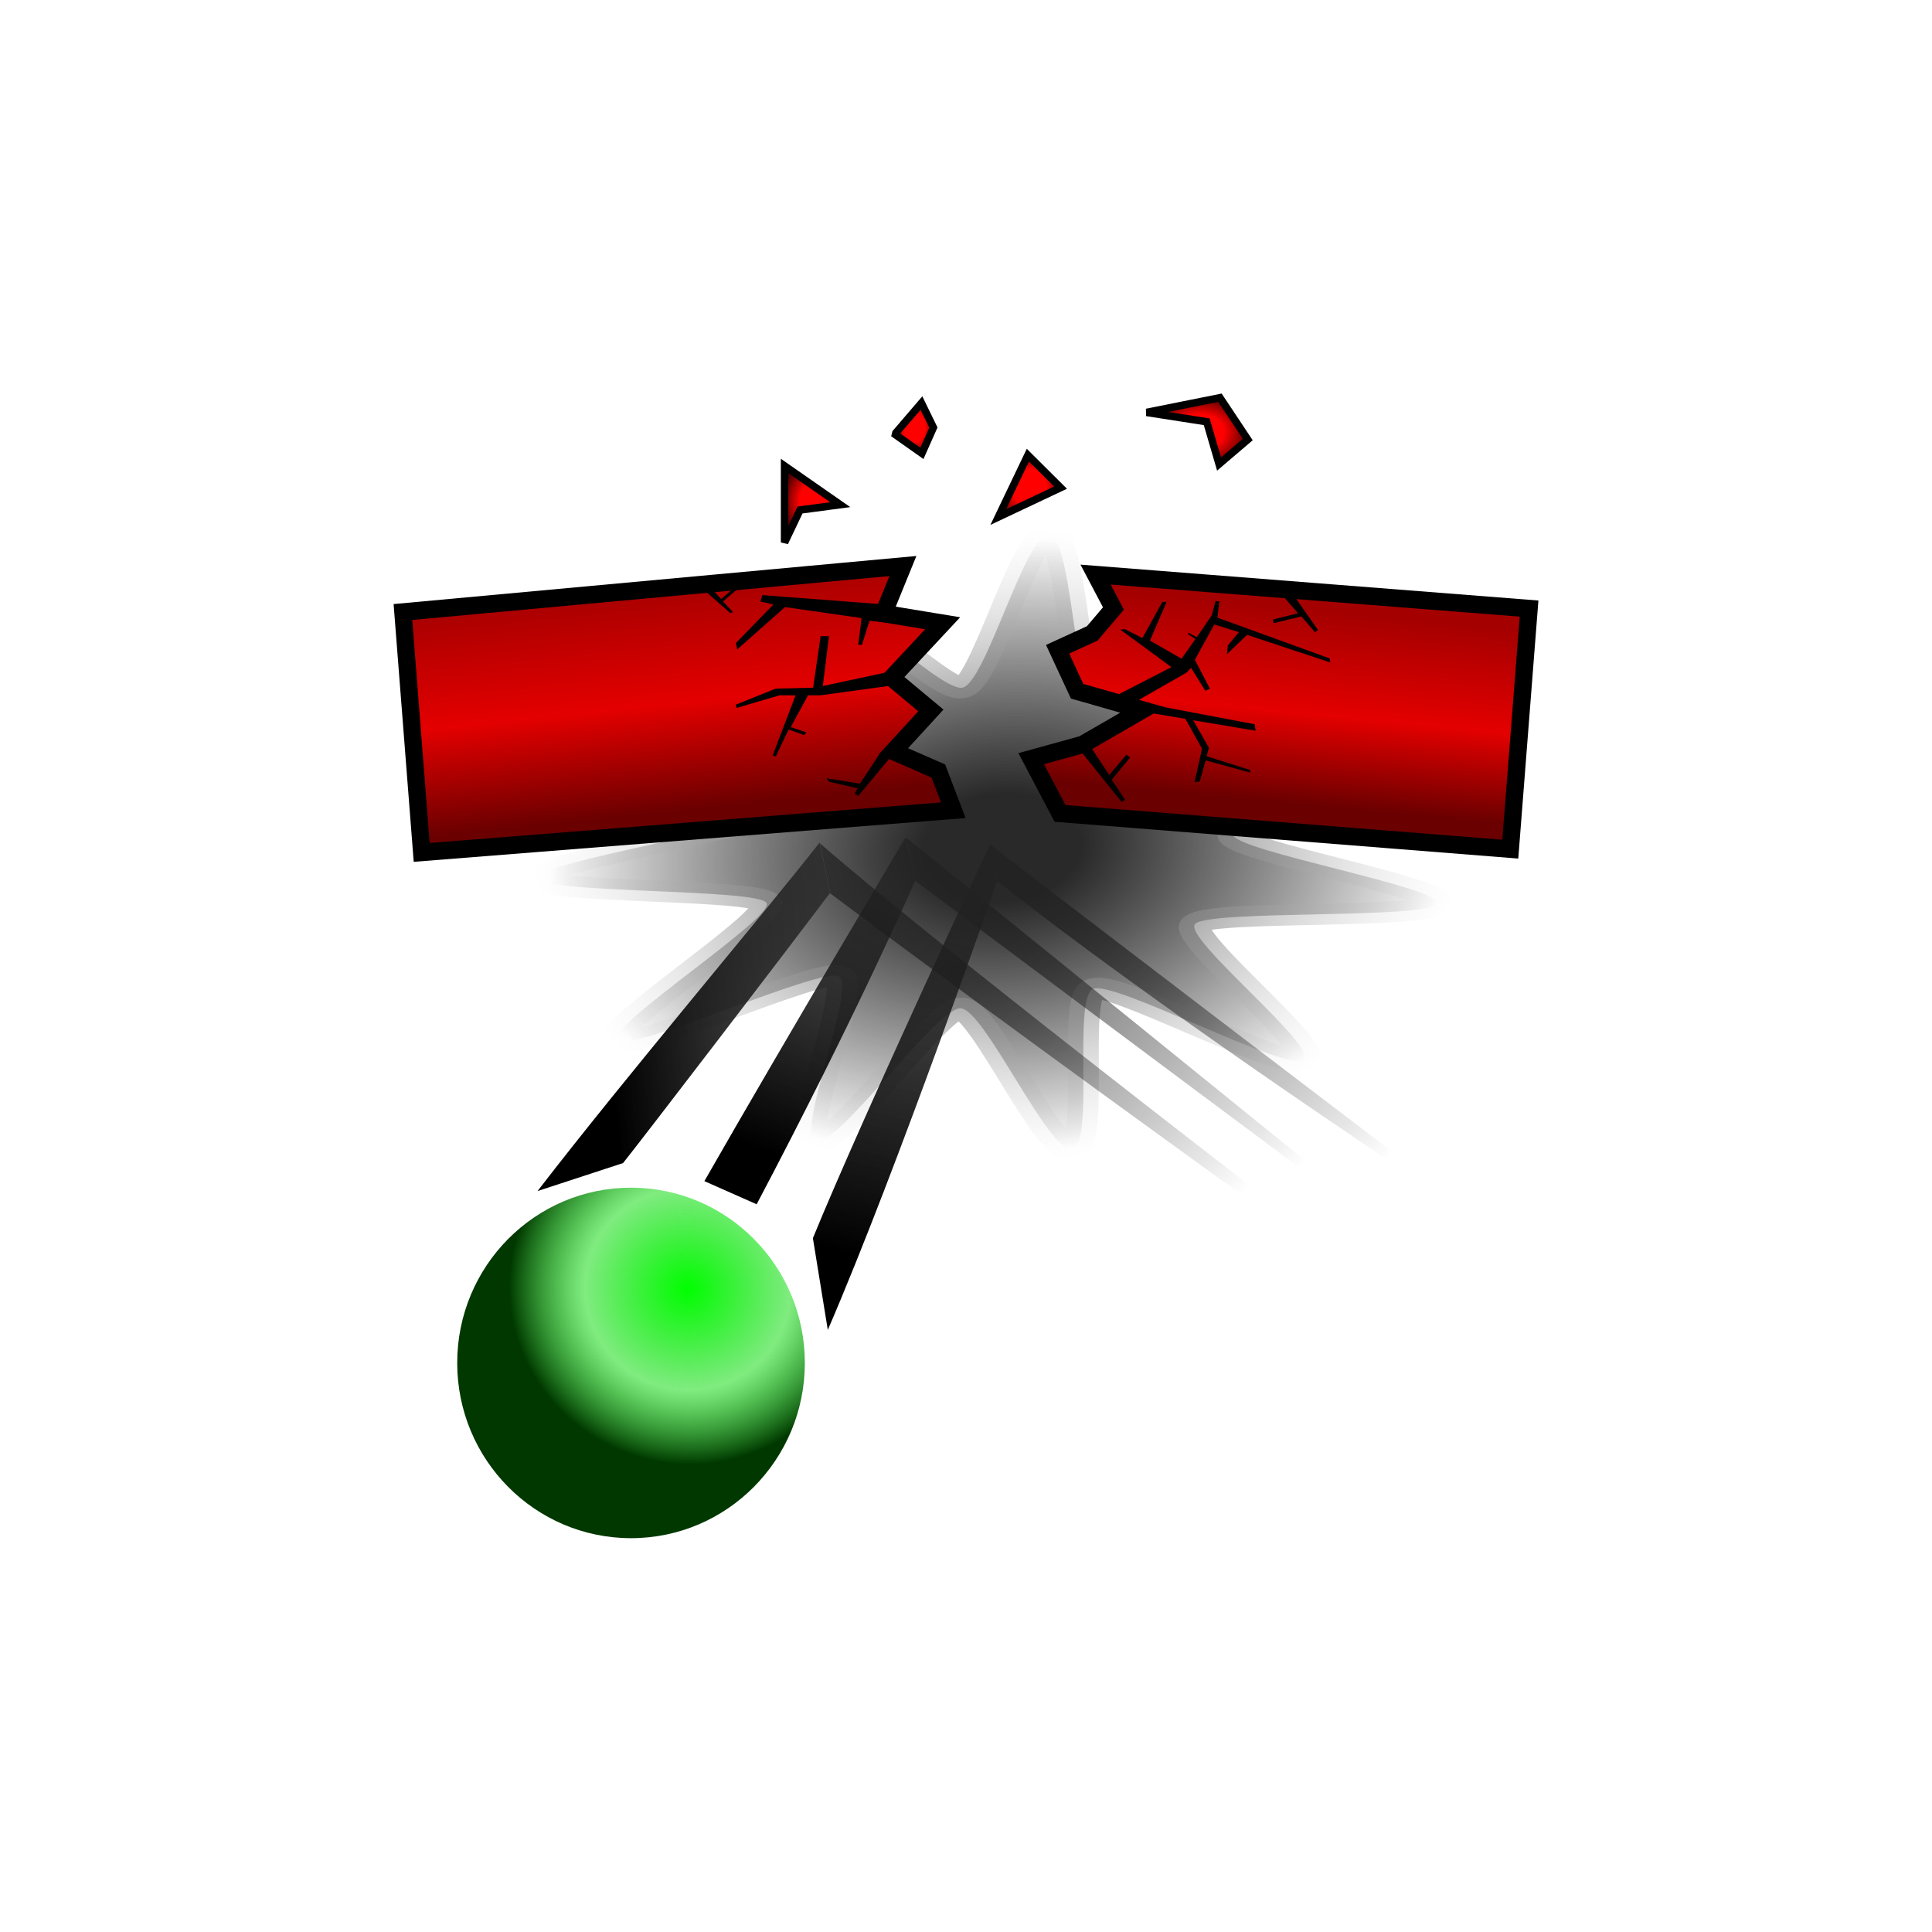
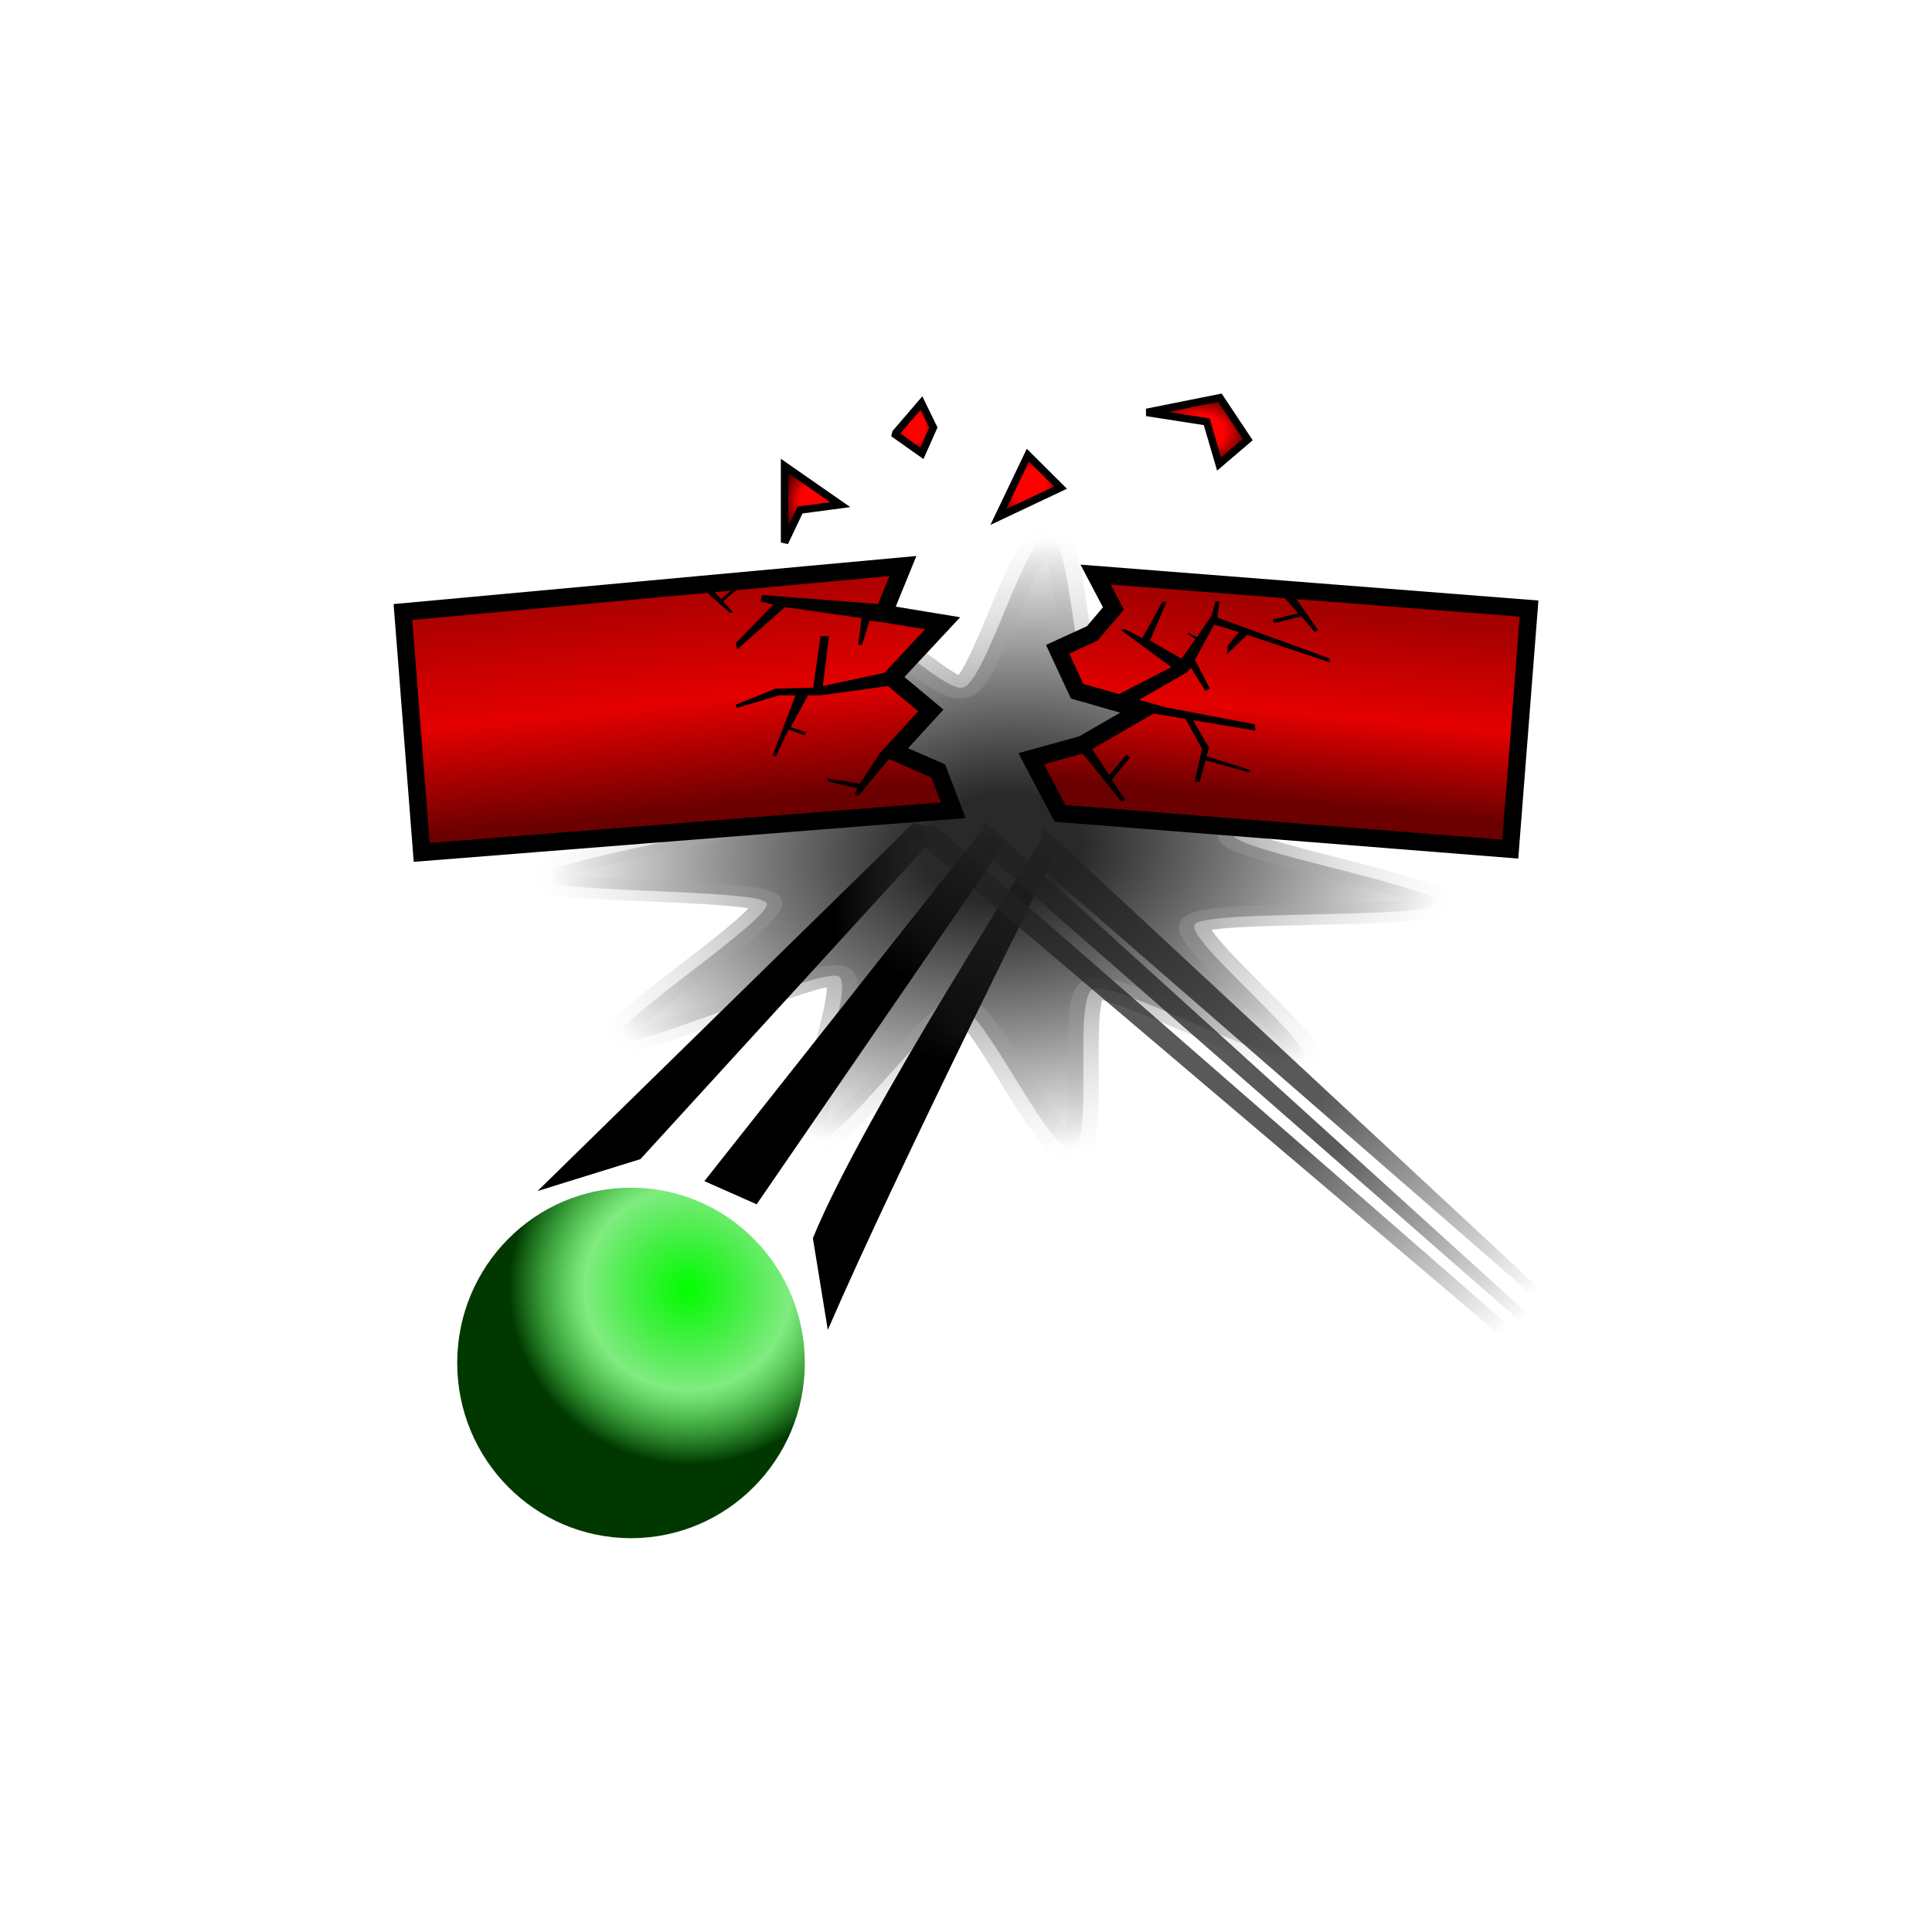
<svg xmlns="http://www.w3.org/2000/svg" xmlns:xlink="http://www.w3.org/1999/xlink" width="108" height="108" viewBox="0 0 108 108" version="1.1" id="svg1" xml:space="preserve">
  <defs id="defs1">
+     <linearGradient id="linearGradient10">
+       <stop style="stop-color:#212121;stop-opacity:0.75;" offset="0.634" id="stop9" />
+       <stop style="stop-color:#000000;stop-opacity:0;" offset="1" id="stop10" />
+     </linearGradient>
+     <linearGradient id="linearGradient8">
+       <stop style="stop-color:#212121;stop-opacity:0.75;" offset="0.553" id="stop7" />
+       <stop style="stop-color:#000000;stop-opacity:0;" offset="1" id="stop8" />
+     </linearGradient>
+     <linearGradient id="linearGradient6">
+       <stop style="stop-color:#000000;stop-opacity:1;" offset="0.605" id="stop5" />
+       <stop style="stop-color:#212121;stop-opacity:0.75;" offset="1" id="stop6" />
+     </linearGradient>
+     <linearGradient id="linearGradient4">
+       <stop style="stop-color:#000000;stop-opacity:1;" offset="0.728" id="stop1" />
+       <stop style="stop-color:#212121;stop-opacity:0.75;" offset="1" id="stop4" />
+     </linearGradient>
    <linearGradient id="linearGradient53">
-       <stop style="stop-color:#212121;stop-opacity:0.75;" offset="0.155" id="stop52" />
+       <stop style="stop-color:#212121;stop-opacity:0.75;" offset="0.624" id="stop52" />
      <stop style="stop-color:#000000;stop-opacity:0;" offset="1" id="stop53" />
    </linearGradient>
    <linearGradient id="linearGradient51">
-       <stop style="stop-color:#000000;stop-opacity:1;" offset="0.101" id="stop50" />
+       <stop style="stop-color:#000000;stop-opacity:1;" offset="0.51" id="stop50" />
      <stop style="stop-color:#212121;stop-opacity:0.75;" offset="1" id="stop51" />
    </linearGradient>
    <linearGradient id="linearGradient47">
      <stop style="stop-color:#a50000;stop-opacity:1;" offset="0.042" id="stop46" />
      <stop style="stop-color:#e40000;stop-opacity:1;" offset="0.506" id="stop48" />
      <stop style="stop-color:#6a0000;stop-opacity:1;" offset="0.918" id="stop47" />
    </linearGradient>
    <linearGradient id="linearGradient43">
      <stop style="stop-color:#696969;stop-opacity:1;" offset="0.263" id="stop44" />
      <stop style="stop-color:#dadada;stop-opacity:0;" offset="1" id="stop45" />
    </linearGradient>
    <linearGradient id="linearGradient42">
      <stop style="stop-color:#292929;stop-opacity:1;" offset="0.176" id="stop42" />
      <stop style="stop-color:#000000;stop-opacity:0;" offset="1" id="stop43" />
    </linearGradient>
    <linearGradient id="linearGradient15">
      <stop style="stop-color:#ff0000;stop-opacity:1;" offset="0.459" id="stop16" />
      <stop style="stop-color:#3a0000;stop-opacity:1;" offset="1" id="stop17" />
    </linearGradient>
    <linearGradient id="linearGradient13">
      <stop style="stop-color:#00ff00;stop-opacity:1;" offset="0" id="stop13" />
      <stop style="stop-color:#00d800;stop-opacity:0.498;" offset="0.576" id="stop15" />
      <stop style="stop-color:#003800;stop-opacity:1;" offset="1" id="stop14" />
    </linearGradient>
    <linearGradient id="swatch3">
      <stop style="stop-color:#000000;stop-opacity:1;" offset="0" id="stop3" />
    </linearGradient>
    <linearGradient id="swatch2">
      <stop style="stop-color:#000000;stop-opacity:1;" offset="0" id="stop2" />
    </linearGradient>
    <radialGradient xlink:href="#linearGradient13" id="radialGradient14" cx="77.265" cy="168.044" fx="77.265" fy="168.044" r="35" gradientUnits="userSpaceOnUse" gradientTransform="matrix(1,0.2438736,-0.2369297,0.9715268,32.05039,9.730899)" />
    <linearGradient xlink:href="#linearGradient47" id="linearGradient17" x1="203.741" y1="45.413" x2="199.577" y2="89.422" gradientUnits="userSpaceOnUse" spreadMethod="pad" gradientTransform="translate(0.7559409,10.00525)" />
    <linearGradient xlink:href="#linearGradient47" id="linearGradient19" x1="60.122" y1="38.863" x2="65.519" y2="90.92" gradientUnits="userSpaceOnUse" gradientTransform="translate(0.7559409,10.00525)" />
    <radialGradient xlink:href="#linearGradient15" id="radialGradient22" cx="137.443" cy="21.623" fx="137.443" fy="21.623" r="7.71" gradientTransform="matrix(1,0,0,0.9858153,0.7559409,10.31197)" gradientUnits="userSpaceOnUse" />
    <radialGradient xlink:href="#linearGradient15" id="radialGradient23" cx="171.803" cy="10.689" fx="171.803" fy="10.689" r="10.752" gradientTransform="matrix(1,0,0,0.7160232,0.7559409,13.04055)" gradientUnits="userSpaceOnUse" />
    <radialGradient xlink:href="#linearGradient15" id="radialGradient24" cx="114.418" cy="9.808" fx="114.418" fy="9.808" r="4.664" gradientTransform="matrix(1,0,0,1.343218,0.7559409,6.639134)" gradientUnits="userSpaceOnUse" />
    <radialGradient xlink:href="#linearGradient15" id="radialGradient25" cx="90.44" cy="15.985" fx="90.44" fy="15.985" r="6.991" gradientTransform="matrix(1,0,0,1.219241,4.841527,15.05469)" gradientUnits="userSpaceOnUse" />
-     <linearGradient xlink:href="#linearGradient51" id="linearGradient34" x1="95.616" y1="183.583" x2="115.936" y2="118.042" gradientUnits="userSpaceOnUse" gradientTransform="matrix(1.531281,0,0,1.191113,-49.17825,-26.30593)" />
-     <linearGradient xlink:href="#linearGradient51" id="linearGradient38" gradientUnits="userSpaceOnUse" x1="99.56" y1="169.726" x2="117.948" y2="120.934" gradientTransform="matrix(0,-3.262314,-0.922233,0,207.5081,493.5801)" />
-     <linearGradient xlink:href="#linearGradient51" id="linearGradient39" gradientUnits="userSpaceOnUse" x1="95.616" y1="183.583" x2="115.433" y2="137.532" gradientTransform="matrix(1.404596,0,0,1.251175,-51.17424,-59.19403)" />
+     <linearGradient xlink:href="#linearGradient51" id="linearGradient34" x1="95.616" y1="183.583" x2="125.713" y2="107.919" gradientUnits="userSpaceOnUse" gradientTransform="matrix(1.531281,0,0,1.191113,-49.17825,-26.30593)" />
+     <linearGradient xlink:href="#linearGradient4" id="linearGradient38" gradientUnits="userSpaceOnUse" x1="99.802" y1="171.107" x2="120.755" y2="97.457" gradientTransform="matrix(0,-3.262314,-0.922233,0,207.5081,493.5801)" />
+     <linearGradient xlink:href="#linearGradient6" id="linearGradient39" gradientUnits="userSpaceOnUse" x1="93.689" y1="183.331" x2="130.054" y2="128.573" gradientTransform="matrix(1.404596,0,0,1.251175,-51.17424,-59.19403)" />
    <radialGradient xlink:href="#linearGradient42" id="radialGradient43" cx="155.674" cy="120.401" fx="155.674" fy="120.401" r="21.915" gradientTransform="matrix(1,0,0,1.001447,0,-0.174254)" gradientUnits="userSpaceOnUse" />
    <radialGradient xlink:href="#linearGradient43" id="radialGradient45" cx="155.674" cy="120.401" fx="155.674" fy="120.401" r="22.665" gradientTransform="matrix(1,0,0,1.001425,0,-0.1715618)" gradientUnits="userSpaceOnUse" />
-     <linearGradient xlink:href="#linearGradient53" id="linearGradient48" gradientUnits="userSpaceOnUse" gradientTransform="matrix(-0.8728283,1.350001,-1.378401,-0.5172299,489.8349,76.32211)" x1="98.137" y1="197.726" x2="115.408" y2="129.213" />
-     <linearGradient xlink:href="#linearGradient53" id="linearGradient49" gradientUnits="userSpaceOnUse" gradientTransform="matrix(-0.8728283,1.350001,-1.378401,-0.5172299,471.2594,78.78644)" x1="96.539" y1="196.996" x2="114.692" y2="128.892" />
-     <linearGradient xlink:href="#linearGradient53" id="linearGradient50" gradientUnits="userSpaceOnUse" gradientTransform="matrix(-0.8728283,1.350001,-1.378401,-0.5172299,445.7808,76.48635)" x1="95.616" y1="183.583" x2="115.936" y2="118.042" />
+     <linearGradient xlink:href="#linearGradient8" id="linearGradient48" gradientUnits="userSpaceOnUse" gradientTransform="matrix(-0.8728283,1.350001,-1.378401,-0.5172299,489.8349,76.32211)" x1="94.891" y1="191.697" x2="124.879" y2="101.734" />
+     <linearGradient xlink:href="#linearGradient10" id="linearGradient49" gradientUnits="userSpaceOnUse" gradientTransform="matrix(-0.8728283,1.350001,-1.378401,-0.5172299,471.2594,78.78644)" x1="90.531" y1="189.251" x2="123.299" y2="91.219" />
+     <linearGradient xlink:href="#linearGradient53" id="linearGradient50" gradientUnits="userSpaceOnUse" gradientTransform="matrix(-0.8728283,1.350001,-1.378401,-0.5172299,445.7808,76.48635)" x1="87.871" y1="182.363" x2="121.125" y2="77.055" />
  </defs>
  <g id="layer7">
    <rect style="display:none;fill:#175a81;fill-opacity:0.5;stroke:#0a0a0a;stroke-width:0;stroke-linecap:square;stroke-dasharray:none;stroke-opacity:0;paint-order:normal" id="rect3" width="64" height="64" x="22" y="22" ry="0" rx="11.583" />
    <g id="layer4" style="display:inline" transform="matrix(0.2775994,0,0,0.2799062,19.14017,18.36167)">
      <path style="fill:url(#radialGradient43);fill-opacity:1;fill-rule:nonzero;stroke:url(#radialGradient45);stroke-width:1.5;stroke-linecap:square;stroke-dasharray:none;paint-order:fill markers stroke" id="path41" d="m 174.801,131.057 c -0.605,1.01 -10.699,-3.174 -11.54,-2.35 -0.815,0.798 3.621,10.601 2.599,11.107 -1.055,0.523 -7.285,-8.454 -8.438,-8.216 -1.117,0.231 -2.685,10.876 -3.819,10.749 -1.17,-0.131 -1.557,-11.051 -2.657,-11.474 -1.065,-0.41 -8.139,7.698 -9.024,6.978 -0.914,-0.743 4.664,-10.138 3.968,-11.089 -0.674,-0.92 -11.008,2.076 -11.364,0.992 -0.367,-1.119 9.405,-6.007 9.333,-7.183 -0.07,-1.139 -10.383,-4.205 -10.096,-5.309 0.296,-1.14 11.16,0.031 11.735,-0.997 0.557,-0.995 -6.461,-9.151 -5.623,-9.925 0.865,-0.799 9.371,6.06 10.411,5.506 1.007,-0.536 -0.488,-11.192 0.636,-11.389 1.16,-0.204 4.608,10.164 5.781,10.26 1.137,0.093 5.64,-9.679 6.692,-9.238 1.086,0.455 -1.619,11.042 -0.684,11.757 0.906,0.693 9.978,-5.093 10.624,-4.153 0.667,0.97 -7.332,8.414 -6.932,9.521 0.388,1.073 11.147,1.11 11.183,2.25 0.037,1.177 -10.717,3.114 -10.979,4.262 -0.254,1.112 8.778,6.96 8.191,7.939 z" transform="matrix(4.015511,-0.8973581,1.026887,2.655577,-616.0661,-76.33552)" />
    </g>
    <g id="layer2" style="display:inline" transform="matrix(0.2775994,0,0,0.2799062,19.14017,18.36167)">
      <circle style="fill:url(#radialGradient14);fill-opacity:1;stroke:none;stroke-width:1.5;stroke-linecap:square;stroke-dasharray:none;stroke-opacity:1;paint-order:fill markers stroke" id="path13" cx="58.12" cy="206.593" r="35" />
    </g>
    <g id="layer3" transform="matrix(0.2775994,0,0,0.2799062,19.14017,18.36167)">
-       <path style="mix-blend-mode:normal;fill:url(#linearGradient34);fill-rule:nonzero;stroke:none;stroke-width:2.026;stroke-linecap:square;stroke-dasharray:none;stroke-opacity:1;paint-order:fill markers stroke" id="path33" d="m 97.746,200.003 c 14.051,-32.265 34.107,-89.657 34.107,-89.657 l -1.357,-7.5 c 0,0 -25.57,54.154 -35.752,78.828 z" />
-       <path style="mix-blend-mode:normal;fill:url(#linearGradient48);fill-opacity:1;fill-rule:nonzero;stroke:none;stroke-width:2.281;stroke-linecap:square;stroke-dasharray:none;stroke-opacity:1;paint-order:fill markers stroke" id="path33-98" d="m 131.924,110.425 c 31.729,24.798 79.181,56.016 79.181,56.016 l 0.975,-1.525 c 0,0 -55.734,-42.023 -81.684,-61.892 z" />
-       <path style="mix-blend-mode:normal;fill:url(#linearGradient49);fill-rule:nonzero;stroke:none;stroke-width:2.281;stroke-linecap:square;stroke-dasharray:none;stroke-opacity:1;paint-order:fill markers stroke" id="path33-98-3" d="m 115.305,110.267 c 34.93,25.954 77.847,57.66 77.847,57.66 l 1.775,-0.903 c 0,0 -56.667,-45.535 -81.373,-65.316 z" />
-       <path style="mix-blend-mode:normal;fill:url(#linearGradient50);fill-opacity:1;fill-rule:nonzero;stroke:none;stroke-width:2.281;stroke-linecap:square;stroke-dasharray:none;stroke-opacity:1;paint-order:fill markers stroke" id="path33-98-0" d="m 98.217,112.805 c 33.418,24.887 84.111,61.073 84.111,61.073 l 1.389,-1.948 c 0,0 -64.79,-49.411 -87.54,-69.102 z" />
-       <path style="mix-blend-mode:normal;fill:url(#linearGradient39);fill-rule:nonzero;stroke:none;stroke-width:1.988;stroke-linecap:square;stroke-dasharray:none;stroke-opacity:1;paint-order:fill markers stroke" id="path33-1" d="m 83.418,174.909 c 19.975,-37.514 31.918,-64.584 31.918,-64.584 l -1.897,-8.741 c 0,0 -23.611,39.323 -40.546,68.703 z" />
-       <path style="mix-blend-mode:normal;fill:url(#linearGradient38);fill-opacity:1;fill-rule:nonzero;stroke:none;stroke-width:2.602;stroke-linecap:square;stroke-dasharray:none;stroke-opacity:1;paint-order:fill markers stroke" id="path33-9" d="m 39.299,172.267 c 18.118,-23.332 45.183,-54.852 56.805,-69.611 l 2.089,10.077 c -7.475,9.869 -37.654,48.985 -41.675,53.946 z" />
+       <path style="mix-blend-mode:normal;fill:url(#linearGradient34);fill-rule:nonzero;stroke:none;stroke-width:2.026;stroke-linecap:square;stroke-dasharray:none;stroke-opacity:1;paint-order:fill markers stroke" id="path33" d="m 97.746,200.003 c 14.051,-32.265 46.843,-97.078 46.843,-97.078 l -4.223,-0.237 c 0,0 -35.44,54.312 -45.623,78.986 z" />
+       <path style="mix-blend-mode:normal;fill:url(#linearGradient48);fill-opacity:1;fill-rule:nonzero;stroke:none;stroke-width:2.281;stroke-linecap:square;stroke-dasharray:none;stroke-opacity:1;paint-order:fill markers stroke" id="path33-98" d="m 139.407,106.636 102.35,88.29 1.15,-1.432 -101.686,-93.786 z" />
+       <path style="mix-blend-mode:normal;fill:url(#linearGradient49);fill-rule:nonzero;stroke:none;stroke-width:2.281;stroke-linecap:square;stroke-dasharray:none;stroke-opacity:1;paint-order:fill markers stroke" id="path33-98-3" d="m 127.882,103.478 110.165,95.554 1.456,-1.534 -110.029,-98.946 z" />
+       <path style="mix-blend-mode:normal;fill:url(#linearGradient50);fill-opacity:1;fill-rule:nonzero;stroke:none;stroke-width:2.281;stroke-linecap:square;stroke-dasharray:none;stroke-opacity:1;paint-order:fill markers stroke" id="path33-98-0" d="m 113.819,100.693 118.707,99.903 2.083,-1.687 -115.508,-99.871 z" />
+       <path style="mix-blend-mode:normal;fill:url(#linearGradient39);fill-rule:nonzero;stroke:none;stroke-width:1.988;stroke-linecap:square;stroke-dasharray:none;stroke-opacity:1;paint-order:fill markers stroke" id="path33-1" d="m 83.418,174.909 50.226,-72.478 -5.081,-1.952 -55.67,69.808 z" />
+       <path style="mix-blend-mode:normal;fill:url(#linearGradient38);fill-opacity:1;fill-rule:nonzero;stroke:none;stroke-width:2.602;stroke-linecap:square;stroke-dasharray:none;stroke-opacity:1;paint-order:fill markers stroke" id="path33-9" d="m 39.299,172.267 75.75,-73.558 5.432,1.551 -60.461,65.63 z" />
    </g>
    <g id="layer1" style="display:inline" transform="matrix(0.2775994,0,0,0.2799062,19.14017,18.36167)">
      <path style="fill:url(#linearGradient19);stroke:#000000;stroke-width:3.5;stroke-dasharray:none;stroke-opacity:1" d="m 112.868,47.444 -100.677,9.183 3.779,48.011 107.05,-8.425 -3.01,-7.83 -9.063,-3.928 7.556,-8.169 -7.878,-6.518 10.247,-10.897 -11.901,-1.942 z" id="path7" />
      <path style="fill:url(#linearGradient17);fill-opacity:1;stroke:#000000;stroke-width:3.5;stroke-linecap:square;stroke-dasharray:none;stroke-opacity:1;paint-order:fill markers stroke" d="m 151.668,49.154 3.595,6.769 -4.258,4.971 -6.982,3.17 3.927,8.385 13.157,3.733 -12.034,6.897 -10.369,2.845 5.805,10.924 90.671,7.136 3.781,-48.044 z" id="path8" />
      <path style="fill:url(#radialGradient24);stroke:#000000;stroke-width:1.5;stroke-linecap:square;stroke-dasharray:none;stroke-opacity:1;paint-order:fill markers stroke" d="m 111.363,21.208 5.335,3.734 2.312,-5.157 -2.401,-4.89 -5.157,5.957 z" id="path9" />
      <path style="fill:url(#radialGradient22);stroke:#000000;stroke-width:1.5;stroke-linecap:square;stroke-dasharray:none;stroke-opacity:1;paint-order:fill markers stroke" d="m 132.079,37.657 5.957,-12.359 6.58,6.491 z" id="path10" />
      <path style="fill:url(#radialGradient23);stroke:#000000;stroke-width:1.5;stroke-linecap:square;stroke-dasharray:none;stroke-opacity:1;paint-order:fill markers stroke" d="m 161.954,16.763 14.759,-2.934 5.601,8.358 -5.779,4.89 -2.49,-8.447 z" id="path11" />
      <path style="fill:url(#radialGradient25);stroke:#000000;stroke-width:1.5;stroke-linecap:square;stroke-dasharray:none;stroke-opacity:1;paint-order:fill markers stroke" d="m 100.244,35.186 -11.203,-7.735 3e-6,15.293 3.112,-6.491 z" id="path12" />
    </g>
    <g id="layer5">
      <path style="display:inline;fill:#000000;fill-opacity:1;stroke:#0a0a0a;stroke-width:0;stroke-linecap:square;stroke-opacity:0" id="path4" d="m 42.506,33.624 0.73,0.166 -2.095,2.152 0.068,0.362 2.671,-2.368 4.283,0.615 -0.187,1.487 0.204,0.018 0.424,-1.354 1.095,0.115 -0.411,-1.04 -6.671,-0.51 z" />
      <path style="display:inline;fill:#000000;fill-opacity:1;stroke:#0a0a0a;stroke-width:0;stroke-linecap:square;stroke-opacity:0" id="path4-6" d="m 47.781,44.363 0.155,-0.295 -1.597,-0.373 -0.137,-0.188 1.872,0.301 1.139,-1.734 0.621,0.195 -1.862,2.226 z" />
      <path style="display:inline;fill:#000000;fill-opacity:1;stroke:#0a0a0a;stroke-width:0;stroke-linecap:square;stroke-opacity:0" id="path4-6-2" d="m 62.894,44.715 -0.749,-1.127 1.033,-1.249 -0.219,-0.144 -0.951,1.133 -1.139,-1.734 -0.621,0.195 2.441,3.028 z" />
      <path style="display:inline;fill:#000000;fill-opacity:1;stroke:#0a0a0a;stroke-width:0;stroke-linecap:square;stroke-opacity:0" id="path4-6-2-9" d="m 73.505,35.337 -0.754,-0.878 -1.549,0.373 -0.049,-0.201 1.41,-0.348 -1.167,-1.342 0.417,-0.391 1.864,2.67 z" />
      <path style="display:inline;fill:#000000;fill-opacity:1;stroke:#0a0a0a;stroke-width:0;stroke-linecap:square;stroke-opacity:0" id="path4-6-2-9-1" d="m 70.187,40.848 -3.485,-0.584 0.877,1.539 -0.129,0.471 2.418,0.768 0.033,0.15 -2.506,-0.686 -0.332,1.182 -0.283,0.028 0.413,-1.865 -0.929,-1.669 -1.87,-0.313 0.417,-0.391 5.33,1.01 z" />
      <path style="display:inline;fill:#000000;fill-opacity:1;stroke:#0a0a0a;stroke-width:0;stroke-linecap:square;stroke-opacity:0" id="path4-6-2-6" d="m 40.976,34.218 -0.56,-0.597 0.771,-0.662 -0.164,-0.076 -0.71,0.6 -0.85,-0.919 -0.464,0.103 1.823,1.605 z" />
      <path style="display:inline;fill:#000000;fill-opacity:1;stroke:#0a0a0a;stroke-width:0;stroke-linecap:square;stroke-opacity:0" id="path4-6-2-8" d="m 67.734,34.4 -0.827,1.214 -0.5,-0.248 4.11e-4,0.08 0.415,0.277 -0.773,1.097 -1.766,-1.01 0.931,-2.172 -0.24,0.013 -1.115,2.015 -0.972,-0.494 -0.264,0.02 2.859,2.102 -2.999,1.543 1.088,0.34 2.769,-1.587 0.237,-0.261 0.801,1.286 0.258,-0.116 -0.841,-1.616 1.08,-1.974 1.381,0.426 -0.618,0.745 -0.05,0.491 1.123,-1.083 4.653,1.543 -0.042,-0.227 -6.266,-2.276 0.107,-0.913 -0.214,-0.008 z" />
      <path style="display:inline;fill:#000000;fill-opacity:1;stroke:#0a0a0a;stroke-width:0;stroke-linecap:square;stroke-opacity:0" id="path4-0" d="m 41.13,39.396 2.225,-0.902 2.099,-0.052 0.418,-2.877 0.469,-0.005 -0.345,2.788 3.474,-0.745 0.343,0.725 -3.941,0.54 -0.701,0.002 -0.97,1.777 0.89,0.301 -0.148,0.143 -0.858,-0.312 -0.717,1.504 -0.175,-0.052 1.277,-3.359 -0.882,-0.006 -2.412,0.708 z" />
    </g>
  </g>
</svg>
